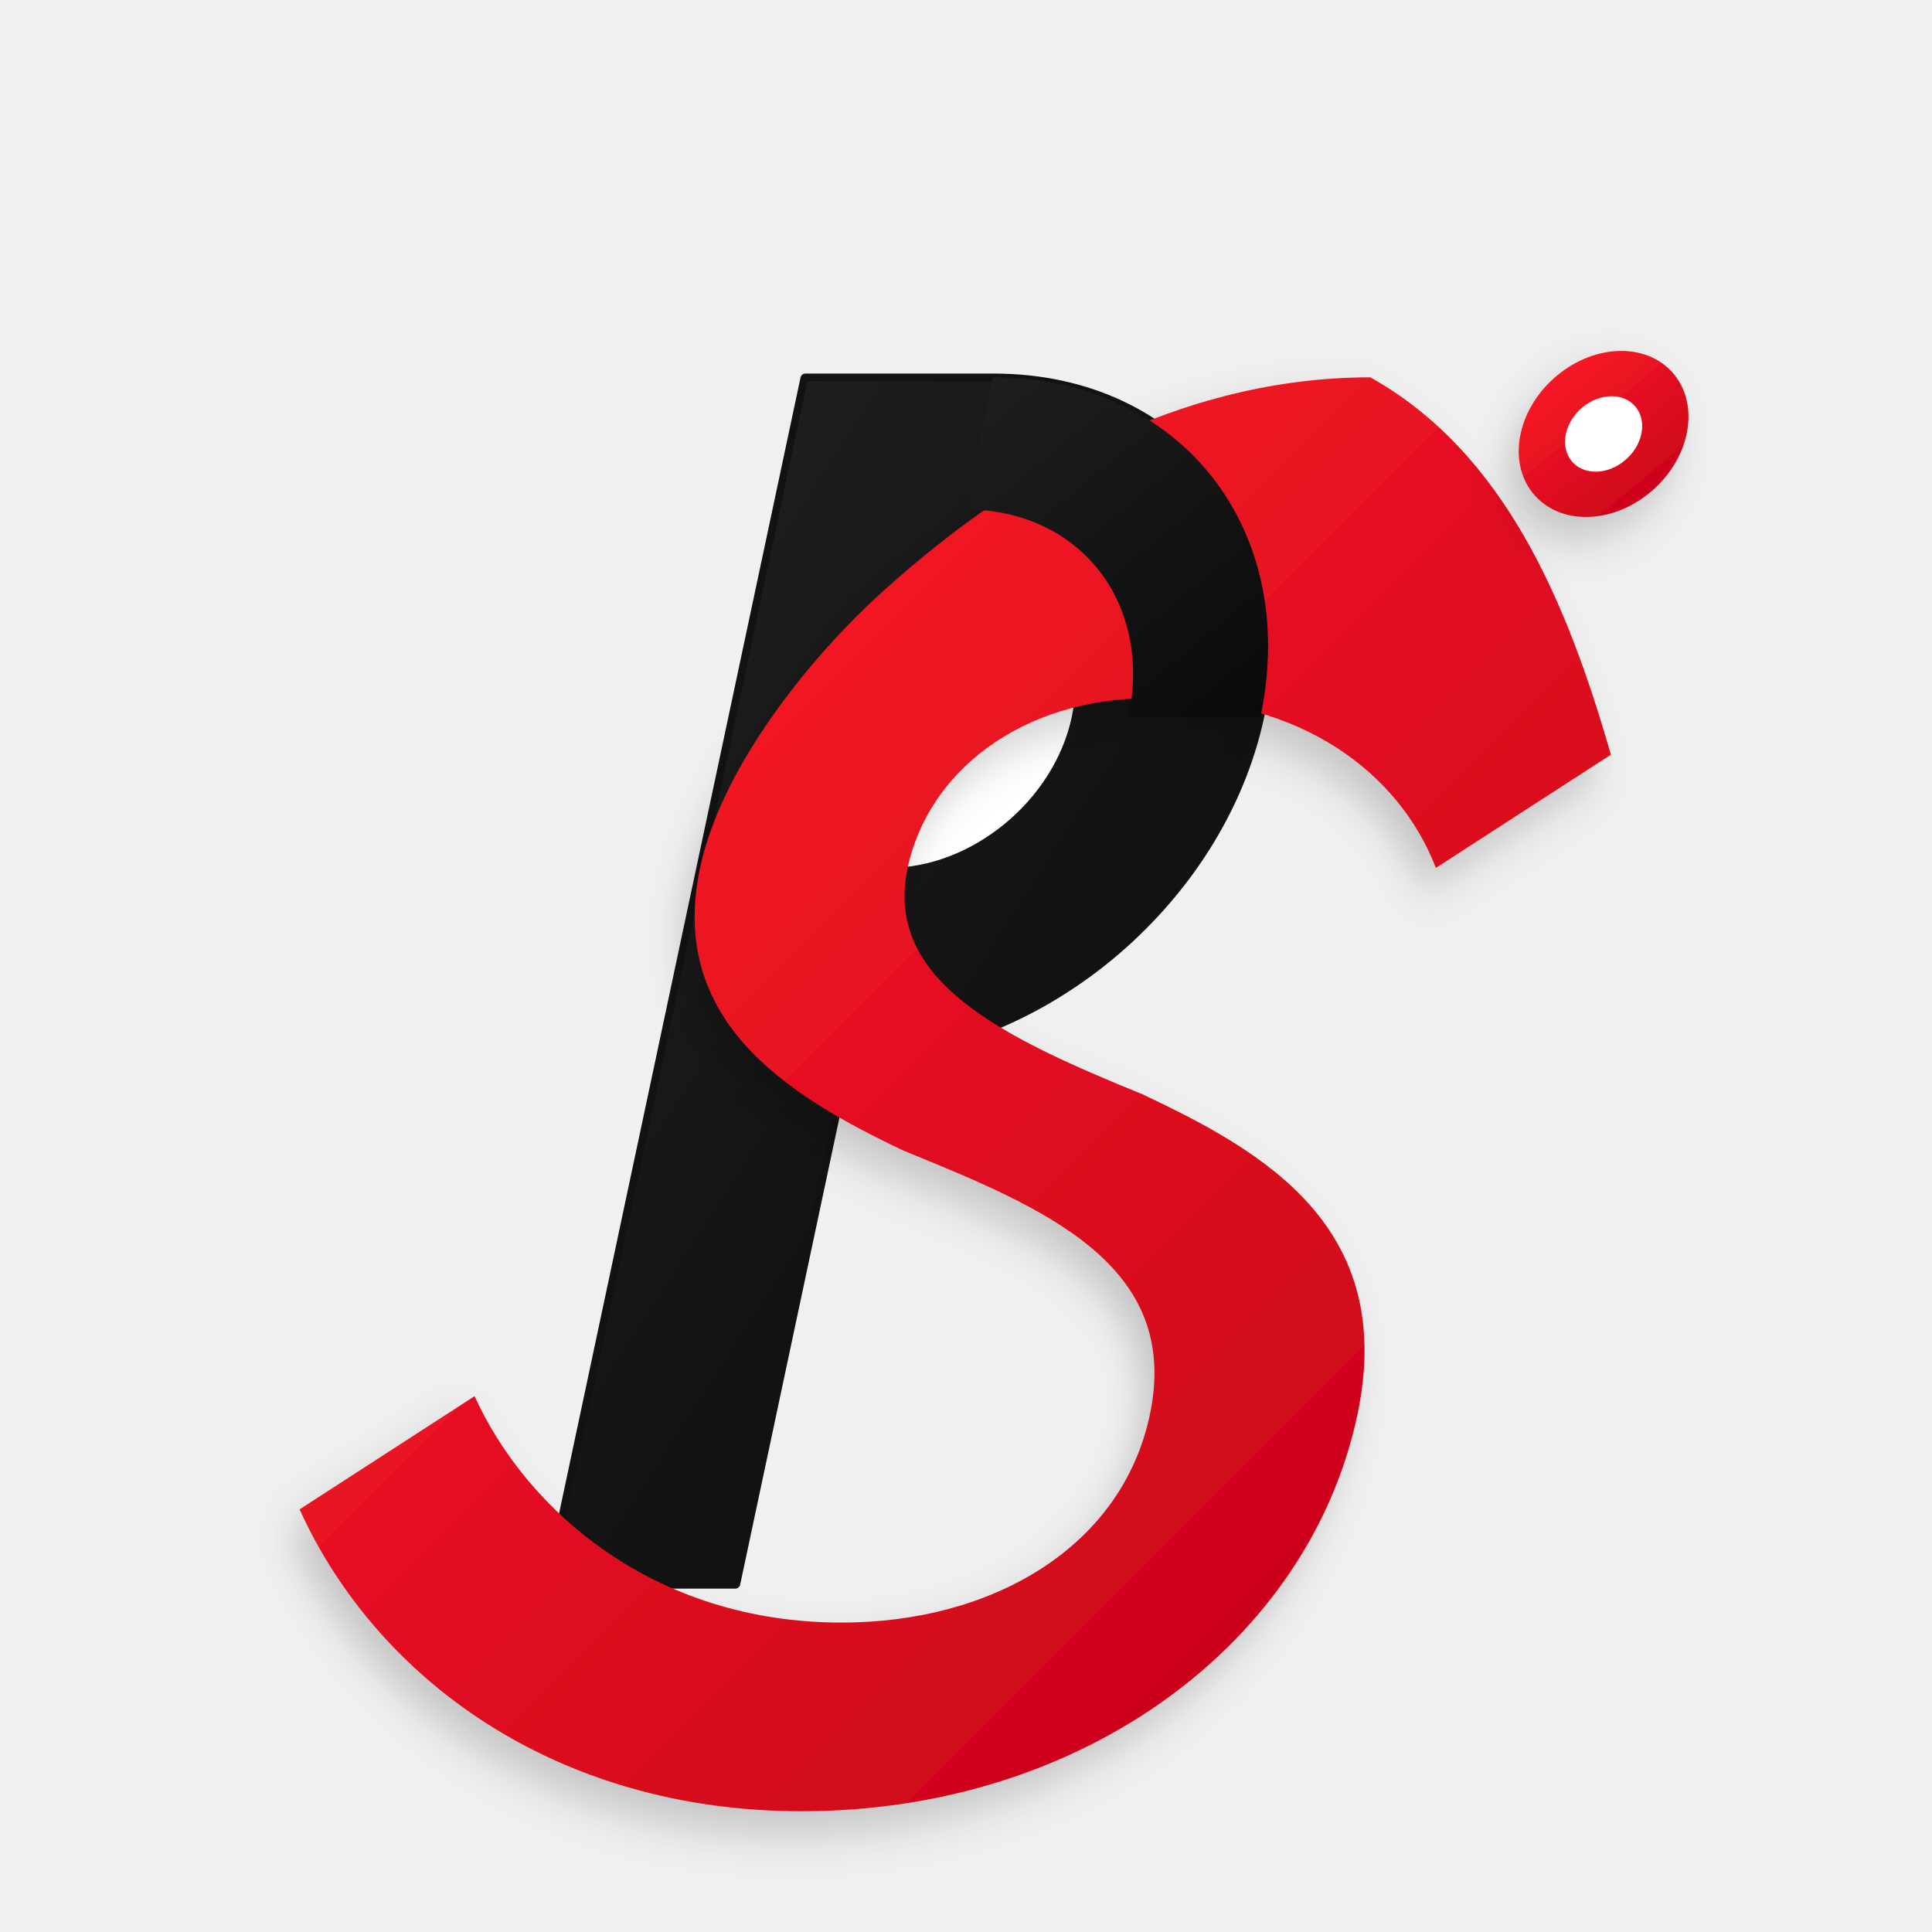
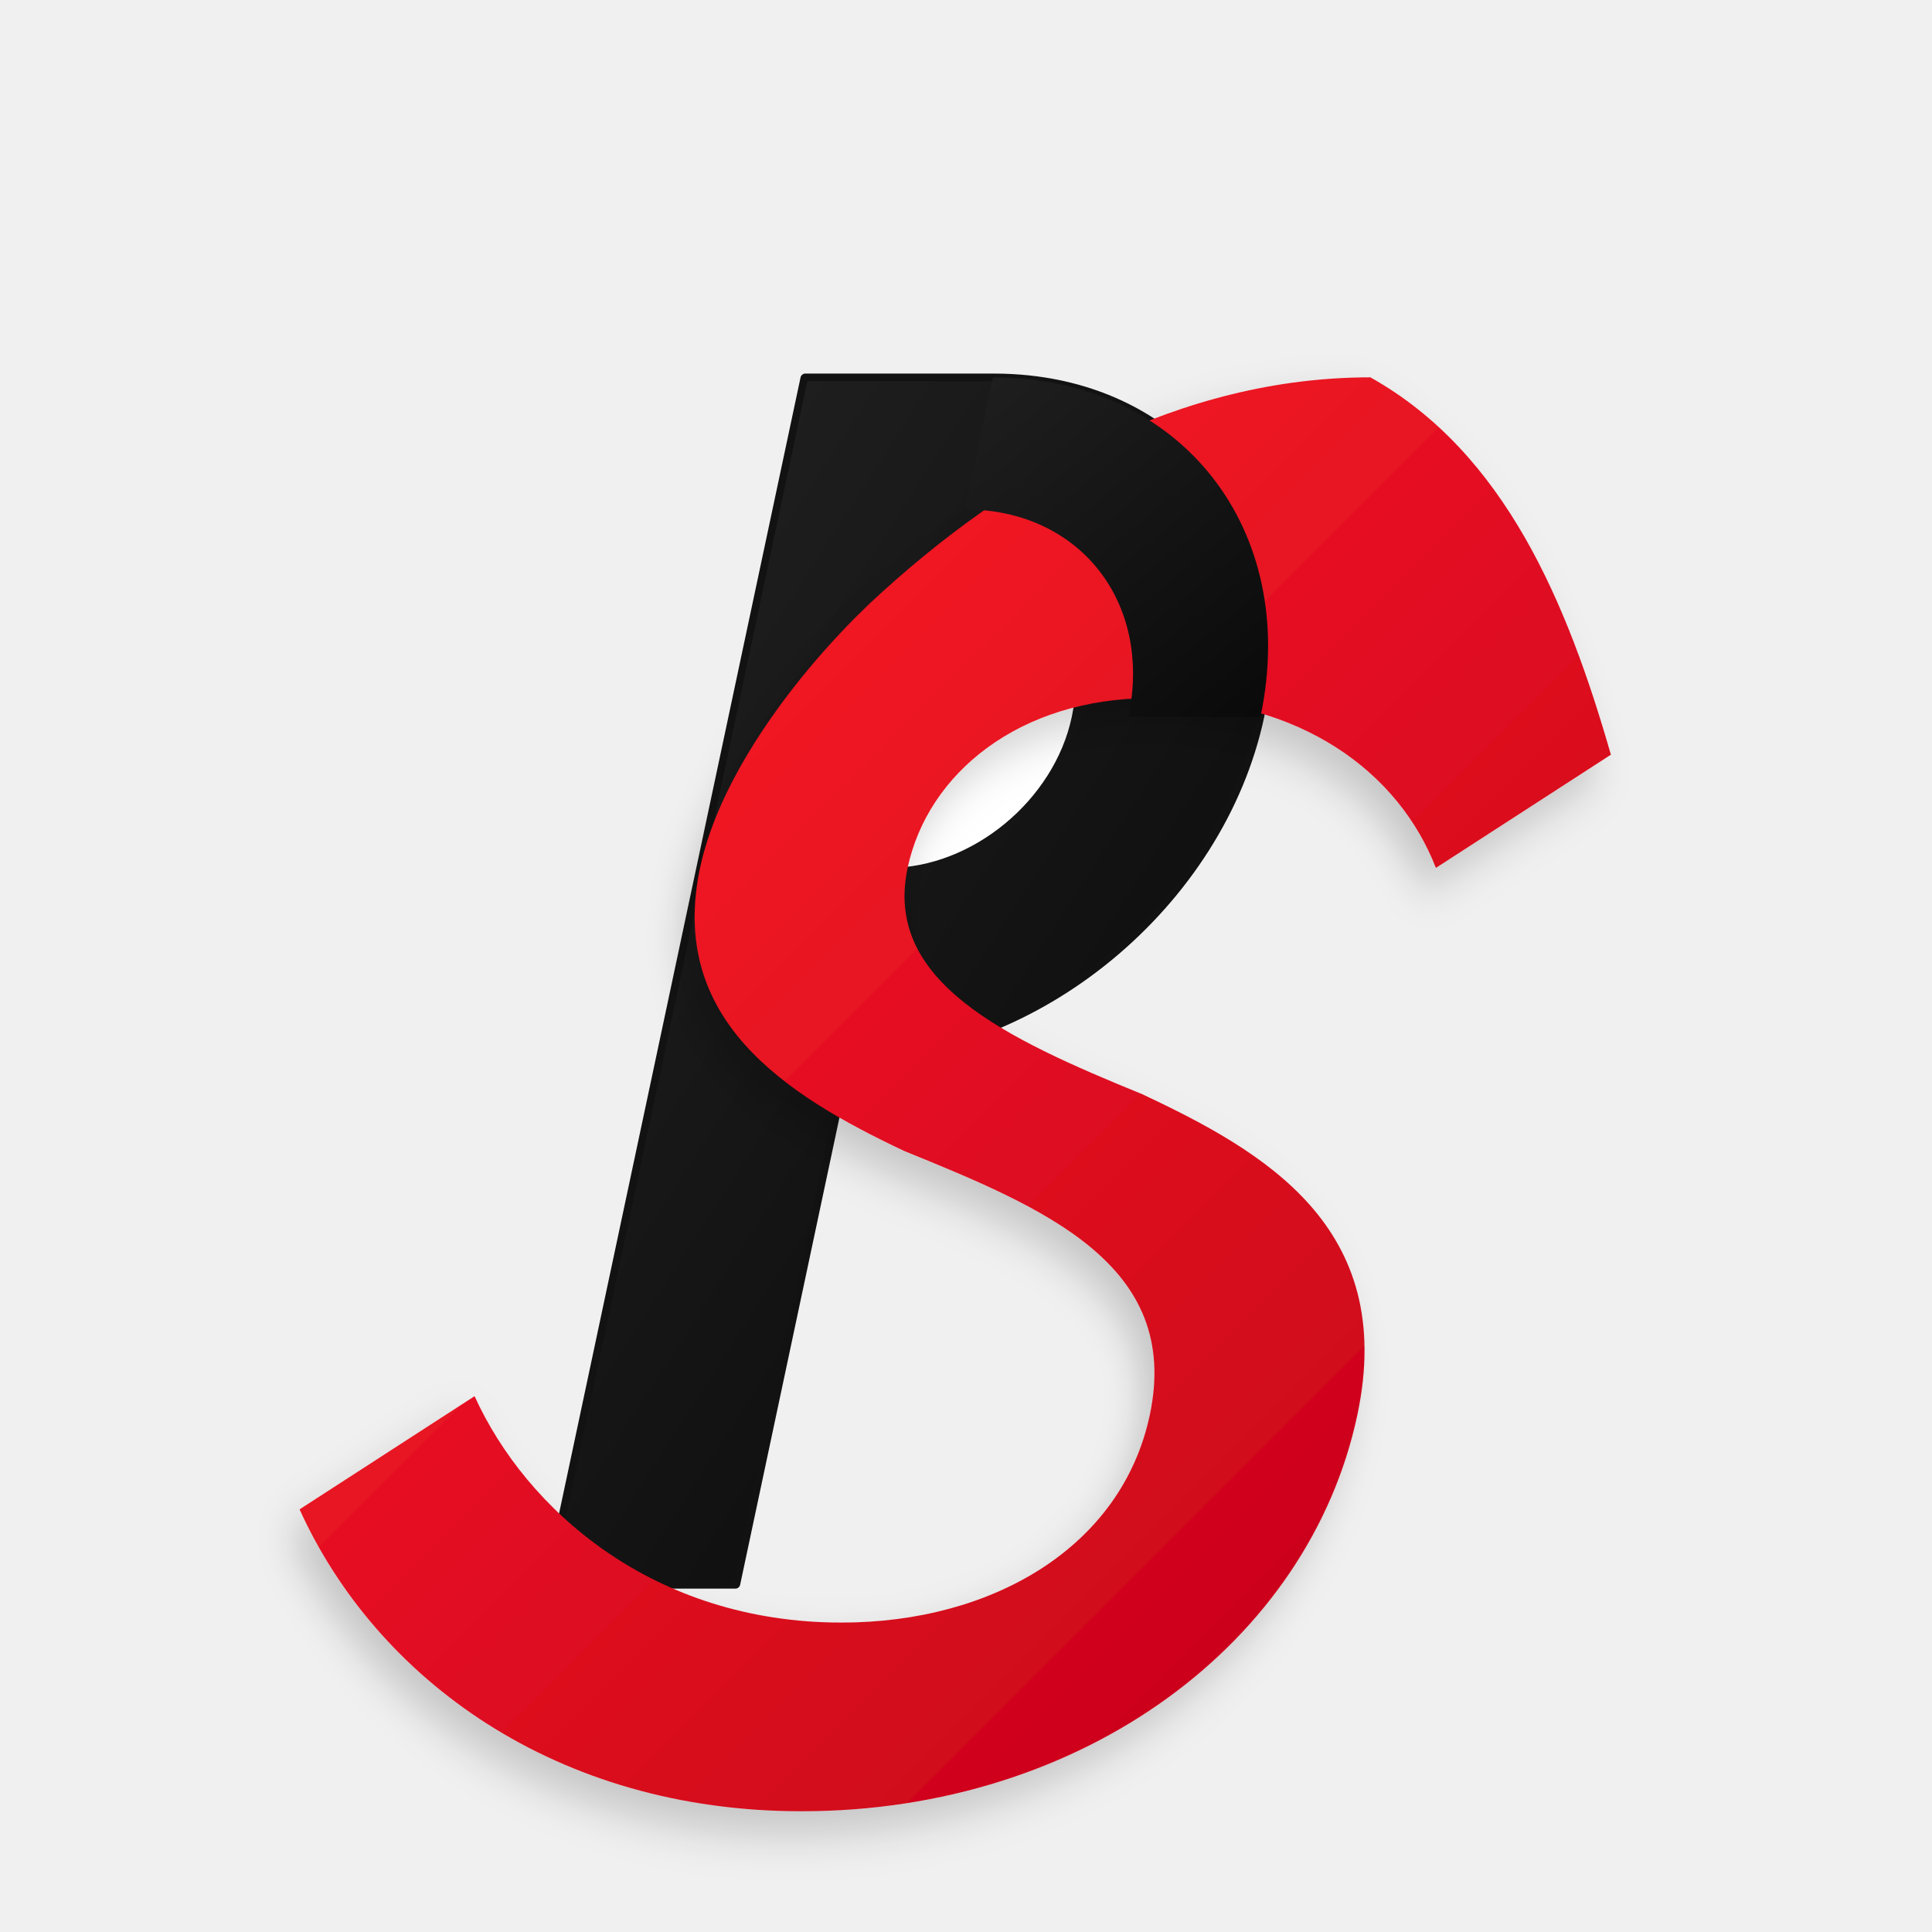
<svg xmlns="http://www.w3.org/2000/svg" viewBox="0 0 512 512" width="100%" height="100%" fill="none">
  <defs>
    <linearGradient id="matteBlackGrad" x1="0%" y1="0%" x2="100%" y2="100%">
      <stop offset="0%" stop-color="#1E1E1E" />
      <stop offset="100%" stop-color="#0A0A0A" />
    </linearGradient>
    <linearGradient id="dynamicRedGrad" x1="0%" y1="0%" x2="100%" y2="100%">
      <stop offset="0%" stop-color="#FF1E27" />
      <stop offset="100%" stop-color="#C4001A" />
    </linearGradient>
    <filter id="subtleShadow" x="-10%" y="-10%" width="130%" height="130%" filterUnits="userSpaceOnUse">
      <feDropShadow dx="-2" dy="6" stdDeviation="6" flood-color="#000000" flood-opacity="0.18" />
    </filter>
  </defs>
  <g transform="translate(256, 256) skewX(-12) translate(-256, -256)">
    <path d="M 180,100       L 230,100       A 90,90 0 0,1 320,190       A 90,90 0 0,1 230,280       L 230,420       L 180,420       Z" fill="url(#matteBlackGrad)" stroke="#121212" stroke-width="2" stroke-linejoin="round" />
    <path d="M 230,150       A 40,40 0 0,1 270,190       A 40,40 0 0,1 230,230       L 230,150       Z" fill="#FFFFFF" />
    <path d="M 330,100       C 280,100 240,125 210,160      C 195,178 180,205 180,230      C 180,270 215,290 250,305      C 290,320 330,335 330,375      C 330,410 300,430 260,430      C 210,430 170,400 150,370      L 110,400      C 140,445 195,480 260,480      C 335,480 385,435 385,375      C 385,325 345,305 310,290      C 270,275 235,260 235,230      C 235,205 255,185 290,185      C 330,185 360,205 375,230      L 415,200      C 395,160 370,120 330,100       Z" fill="url(#dynamicRedGrad)" filter="url(#subtleShadow)" />
    <path d="M 230,100       A 90,90 0 0,1 320,190       L 285,190      A 55,55 0 0,0 230,135      Z" fill="url(#matteBlackGrad)" />
-     <circle cx="395" cy="115" r="22" fill="url(#dynamicRedGrad)" filter="url(#subtleShadow)" />
-     <circle cx="395" cy="115" r="10" fill="#FFFFFF" />
  </g>
</svg>
